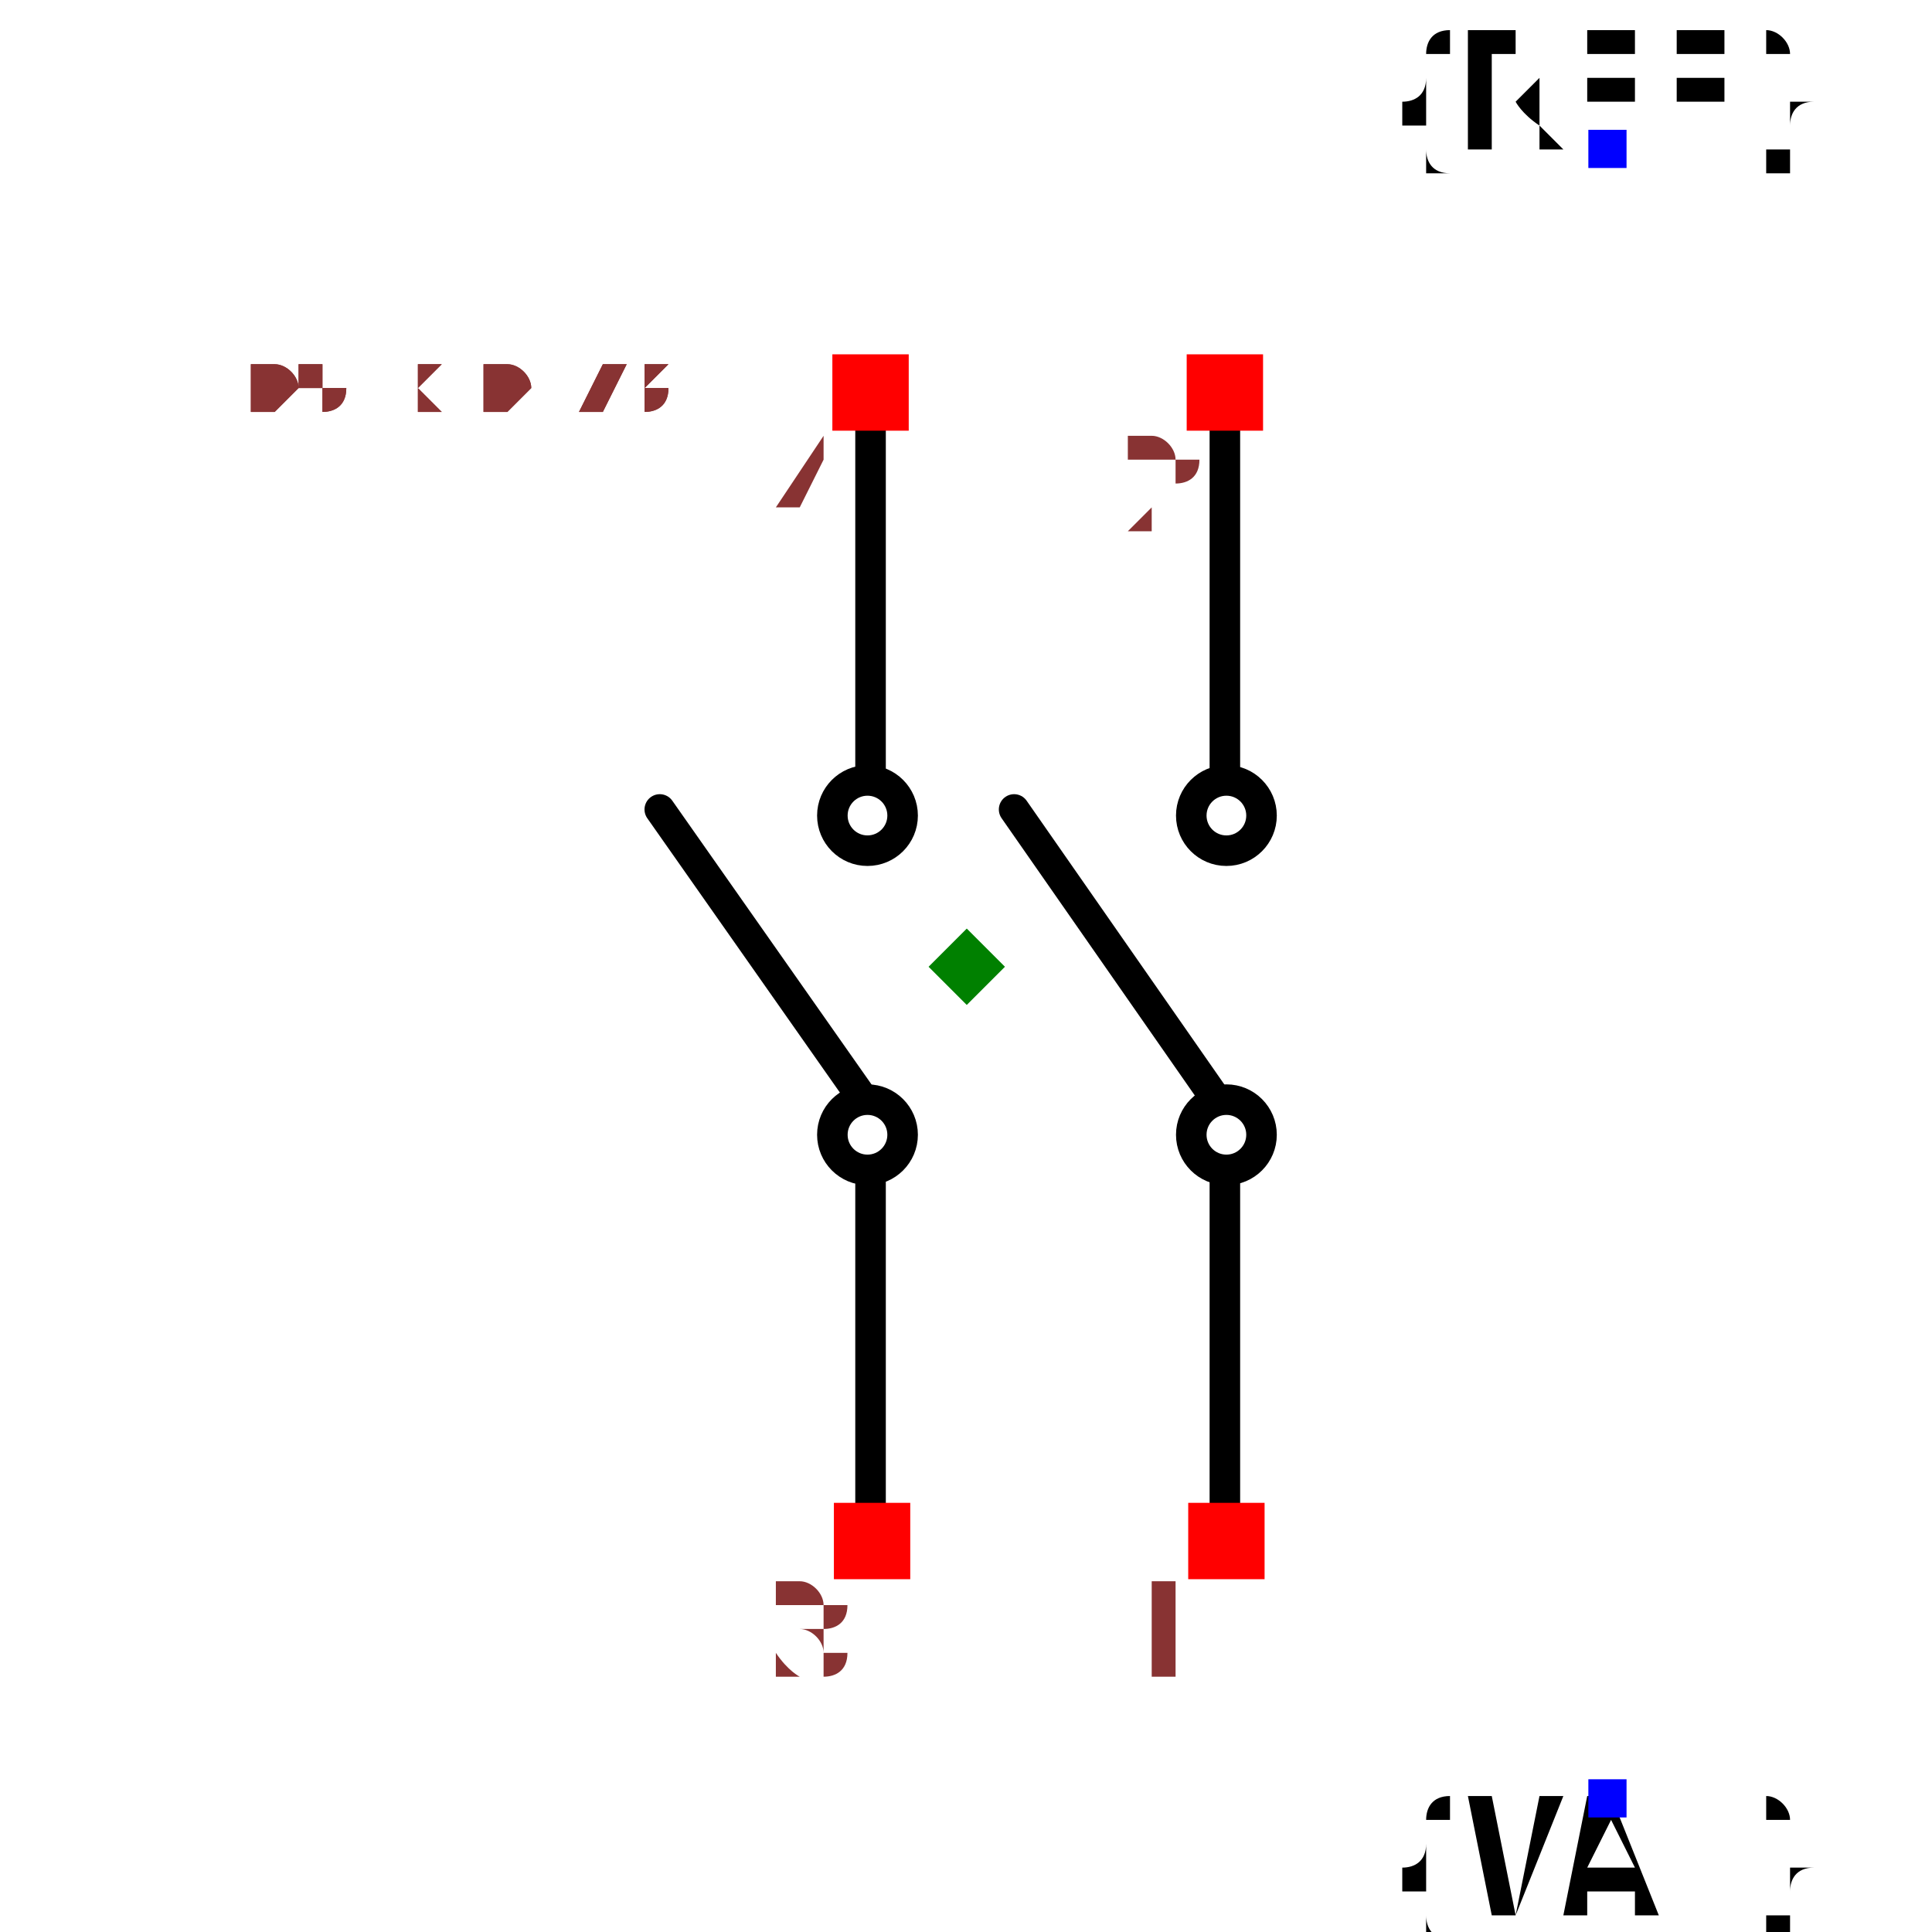
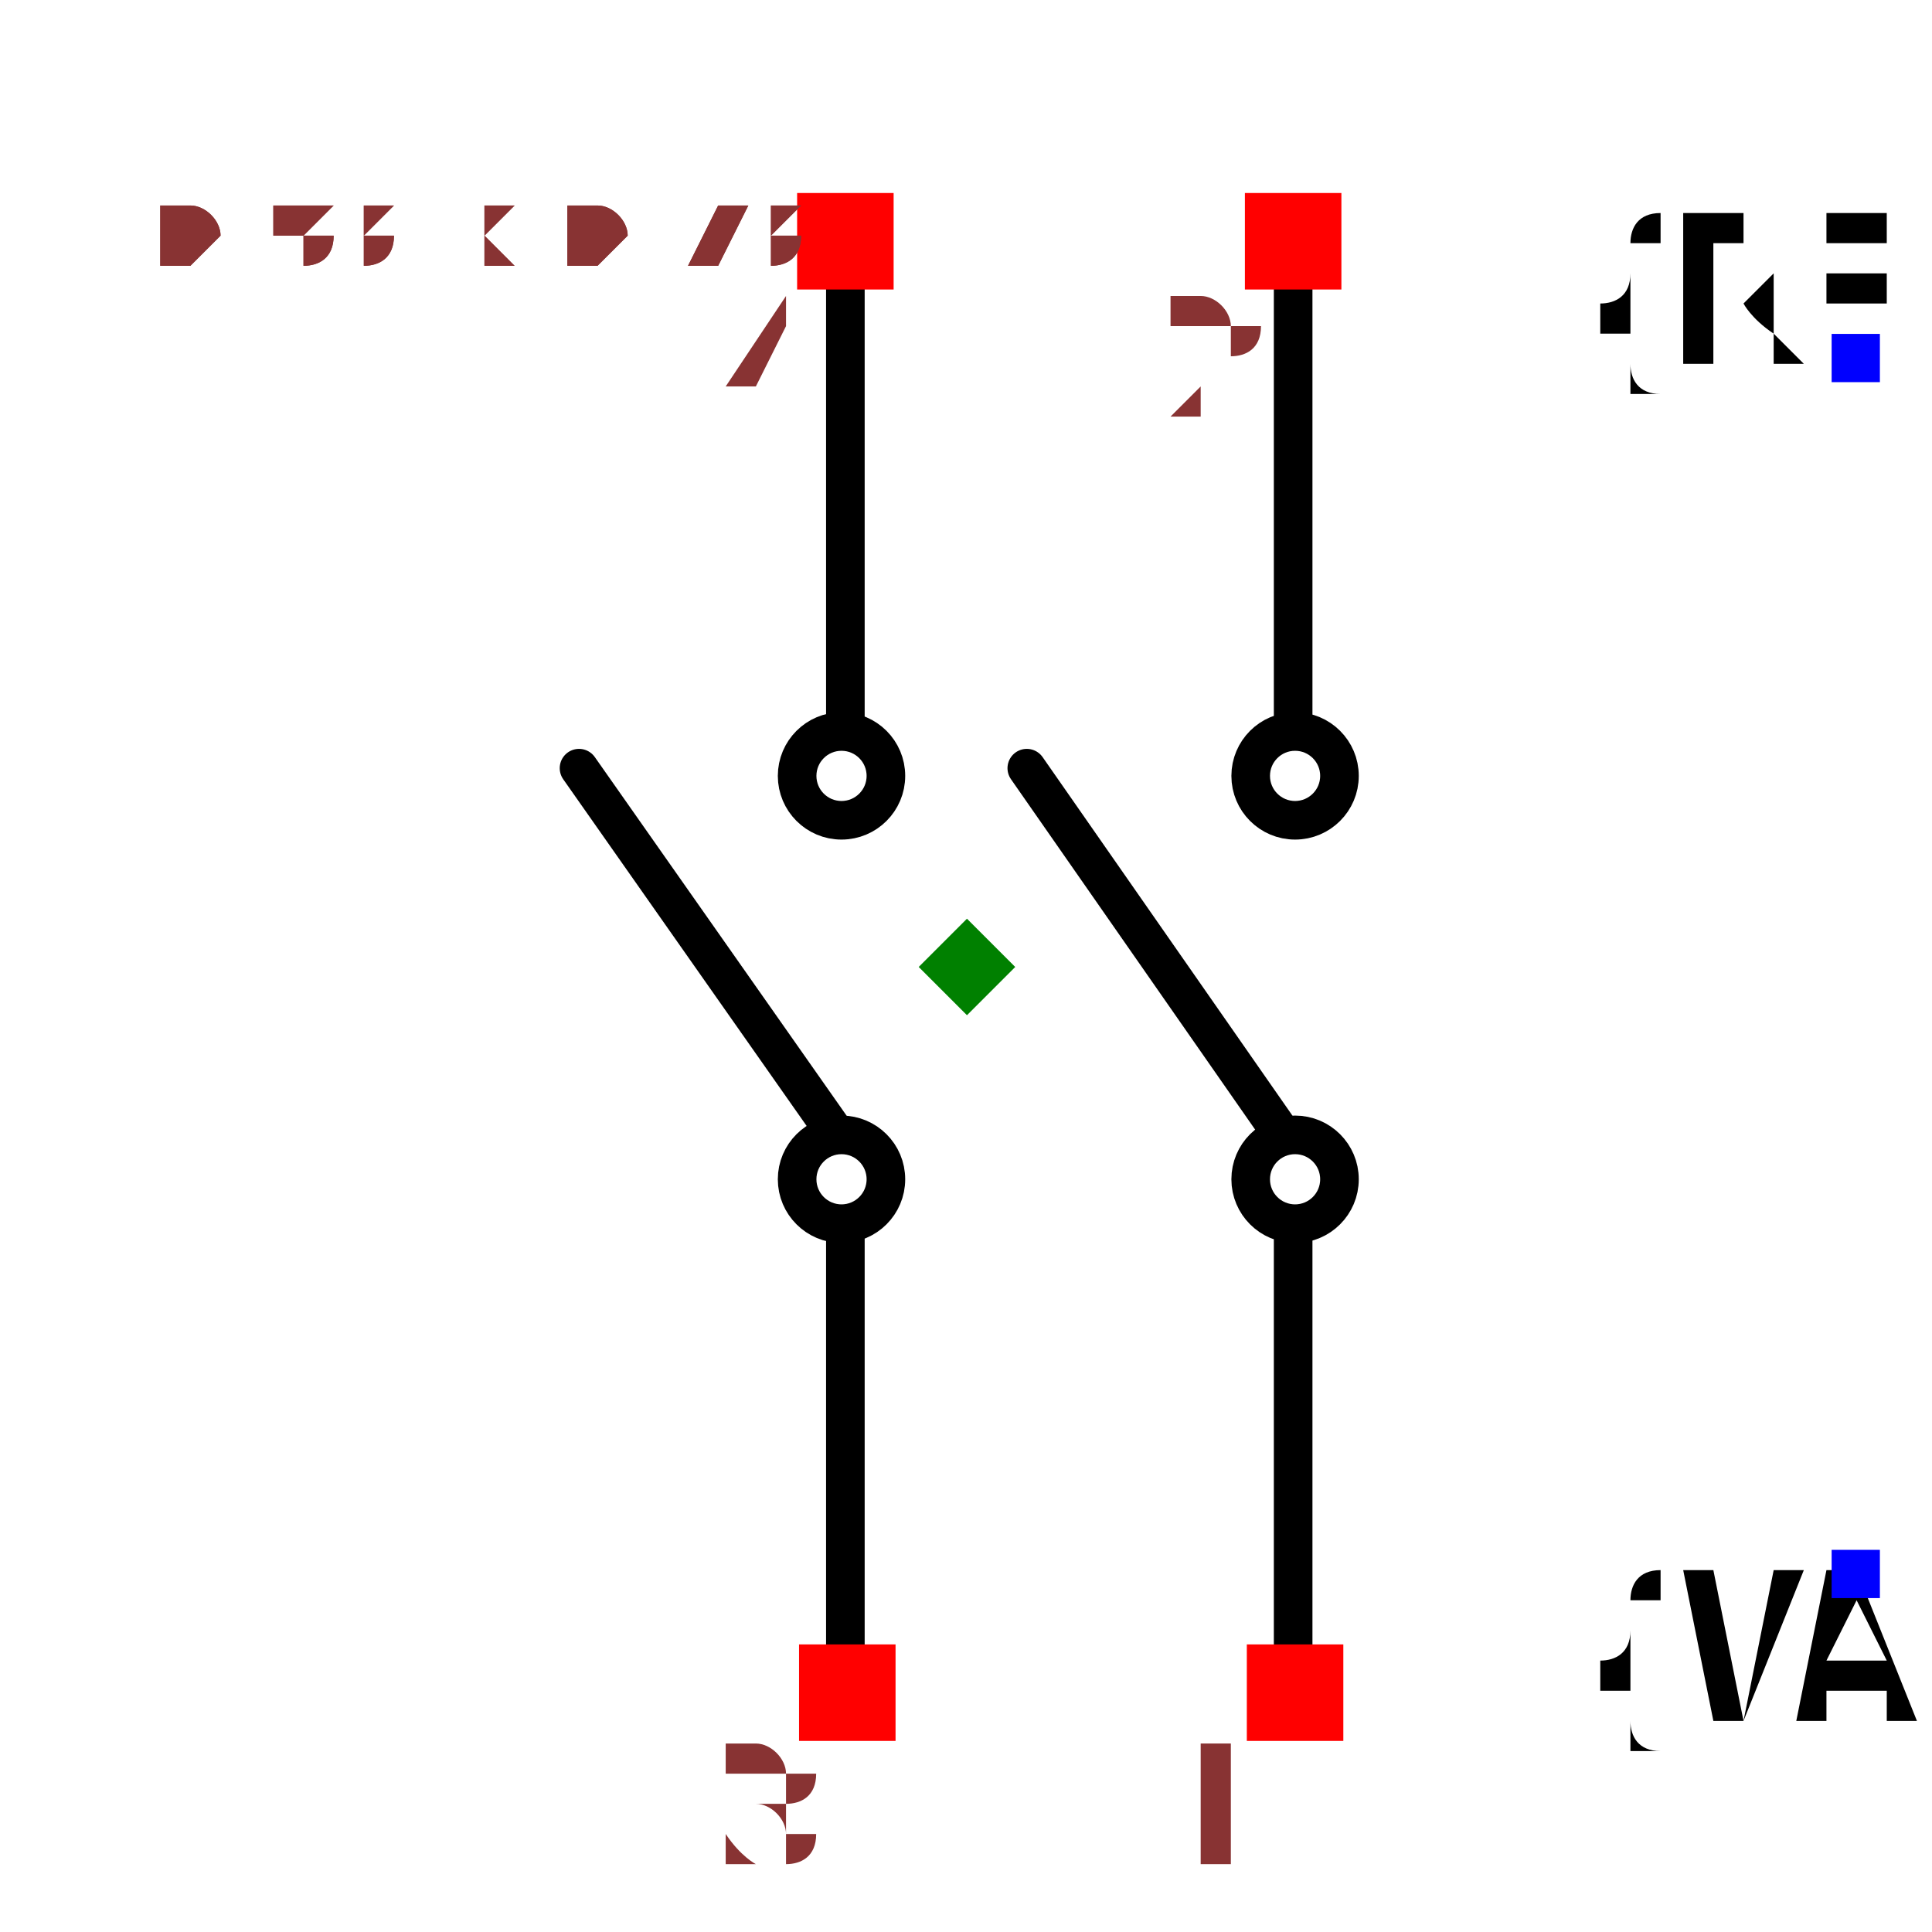
- <svg xmlns="http://www.w3.org/2000/svg" width="150" height="150" viewBox="-0.633 -0.439 1.265 0.877">
+ <svg xmlns="http://www.w3.org/2000/svg" width="150" height="150" viewBox="-0.501 -0.439 1.001 0.877">
  <path d="M-0.063,0.362 L-0.063,0.136" fill="none" stroke="black" stroke-width="0.02" stroke-linecap="round" stroke-linejoin="round" />
  <path d="M-0.069,0.085 L-0.201,-0.103" fill="none" stroke="black" stroke-width="0.02" stroke-linecap="round" stroke-linejoin="round" />
  <path d="M-0.063,-0.128 L-0.063,-0.369" fill="none" stroke="black" stroke-width="0.02" stroke-linecap="round" stroke-linejoin="round" />
  <path d="M0.169,0.362 L0.169,0.136" fill="none" stroke="black" stroke-width="0.02" stroke-linecap="round" stroke-linejoin="round" />
  <path d="M0.162,0.085 L0.031,-0.103" fill="none" stroke="black" stroke-width="0.02" stroke-linecap="round" stroke-linejoin="round" />
  <path d="M0.169,-0.128 L0.169,-0.369" fill="none" stroke="black" stroke-width="0.02" stroke-linecap="round" stroke-linejoin="round" />
-   <text x="0.42" y="-0.536" dx="0" dy="0" text-anchor="middle" style="font: 0.1px monospace; fill: black">{REF}</text>
-   <rect x="0.407" y="-0.548" width="0.025" height="0.025" fill="blue" />
-   <text x="0.42" y="0.544" dx="0" dy="0.075" text-anchor="middle" style="font: 0.1px monospace; fill: black">{VAL}</text>
-   <rect x="0.407" y="0.532" width="0.025" height="0.025" fill="blue" />
+   <text x="0.46" y="-0.315" dx="0" dy="0" text-anchor="middle" style="font: 0.1px monospace; fill: black">{REF}</text>
+   <rect x="0.448" y="-0.328" width="0.025" height="0.025" fill="blue" />
+   <text x="0.46" y="0.315" dx="0" dy="0.075" text-anchor="middle" style="font: 0.1px monospace; fill: black">{VAL}</text>
+   <rect x="0.448" y="0.302" width="0.025" height="0.025" fill="blue" />
  <circle cx="-0.065" cy="-0.099" r="0.023" fill="none" stroke="black" stroke-width="0.02" />
  <circle cx="0.17" cy="-0.099" r="0.023" fill="none" stroke="black" stroke-width="0.02" />
  <circle cx="-0.065" cy="0.11" r="0.023" fill="none" stroke="black" stroke-width="0.02" />
  <circle cx="0.17" cy="0.11" r="0.023" fill="none" stroke="black" stroke-width="0.02" />
  <rect x="0.145" y="0.351" width="0.05" height="0.05" fill="red" />
  <text x="0.13" y="0.466" text-anchor="middle" style="font: 0.08px monospace; fill: #833;">1</text>
  <rect x="-0.087" y="0.351" width="0.05" height="0.05" fill="red" />
  <text x="-0.102" y="0.466" text-anchor="middle" style="font: 0.08px monospace; fill: #833;">3</text>
  <rect x="0.144" y="-0.401" width="0.05" height="0.05" fill="red" />
  <text x="0.129" y="-0.286" text-anchor="middle" style="font: 0.08px monospace; fill: #833;">2</text>
  <rect x="-0.088" y="-0.401" width="0.05" height="0.05" fill="red" />
  <text x="-0.103" y="-0.286" text-anchor="middle" style="font: 0.08px monospace; fill: #833;">4</text>
  <path d="M -1.1102230246251565e-16 -0.025 L 0.025 -1.1102230246251565e-16 L -1.1102230246251565e-16 0.025 L -0.025 -1.1102230246251565e-16 Z" fill="green" />
-   <text x="-0.527" y="-0.365" style="font: 0.05px monospace; fill: #833;">1.05 x 0.73</text>
-   <text x="-0.527" y="-0.365" style="font: 0.05px monospace; fill: #833;">1.05 x 0.73</text>
+   <text x="-0.417" y="-0.365" style="font: 0.05px monospace; fill: #833;">0.83 x 0.73</text>
+   <text x="-0.417" y="-0.365" style="font: 0.05px monospace; fill: #833;">0.83 x 0.73</text>
</svg>
